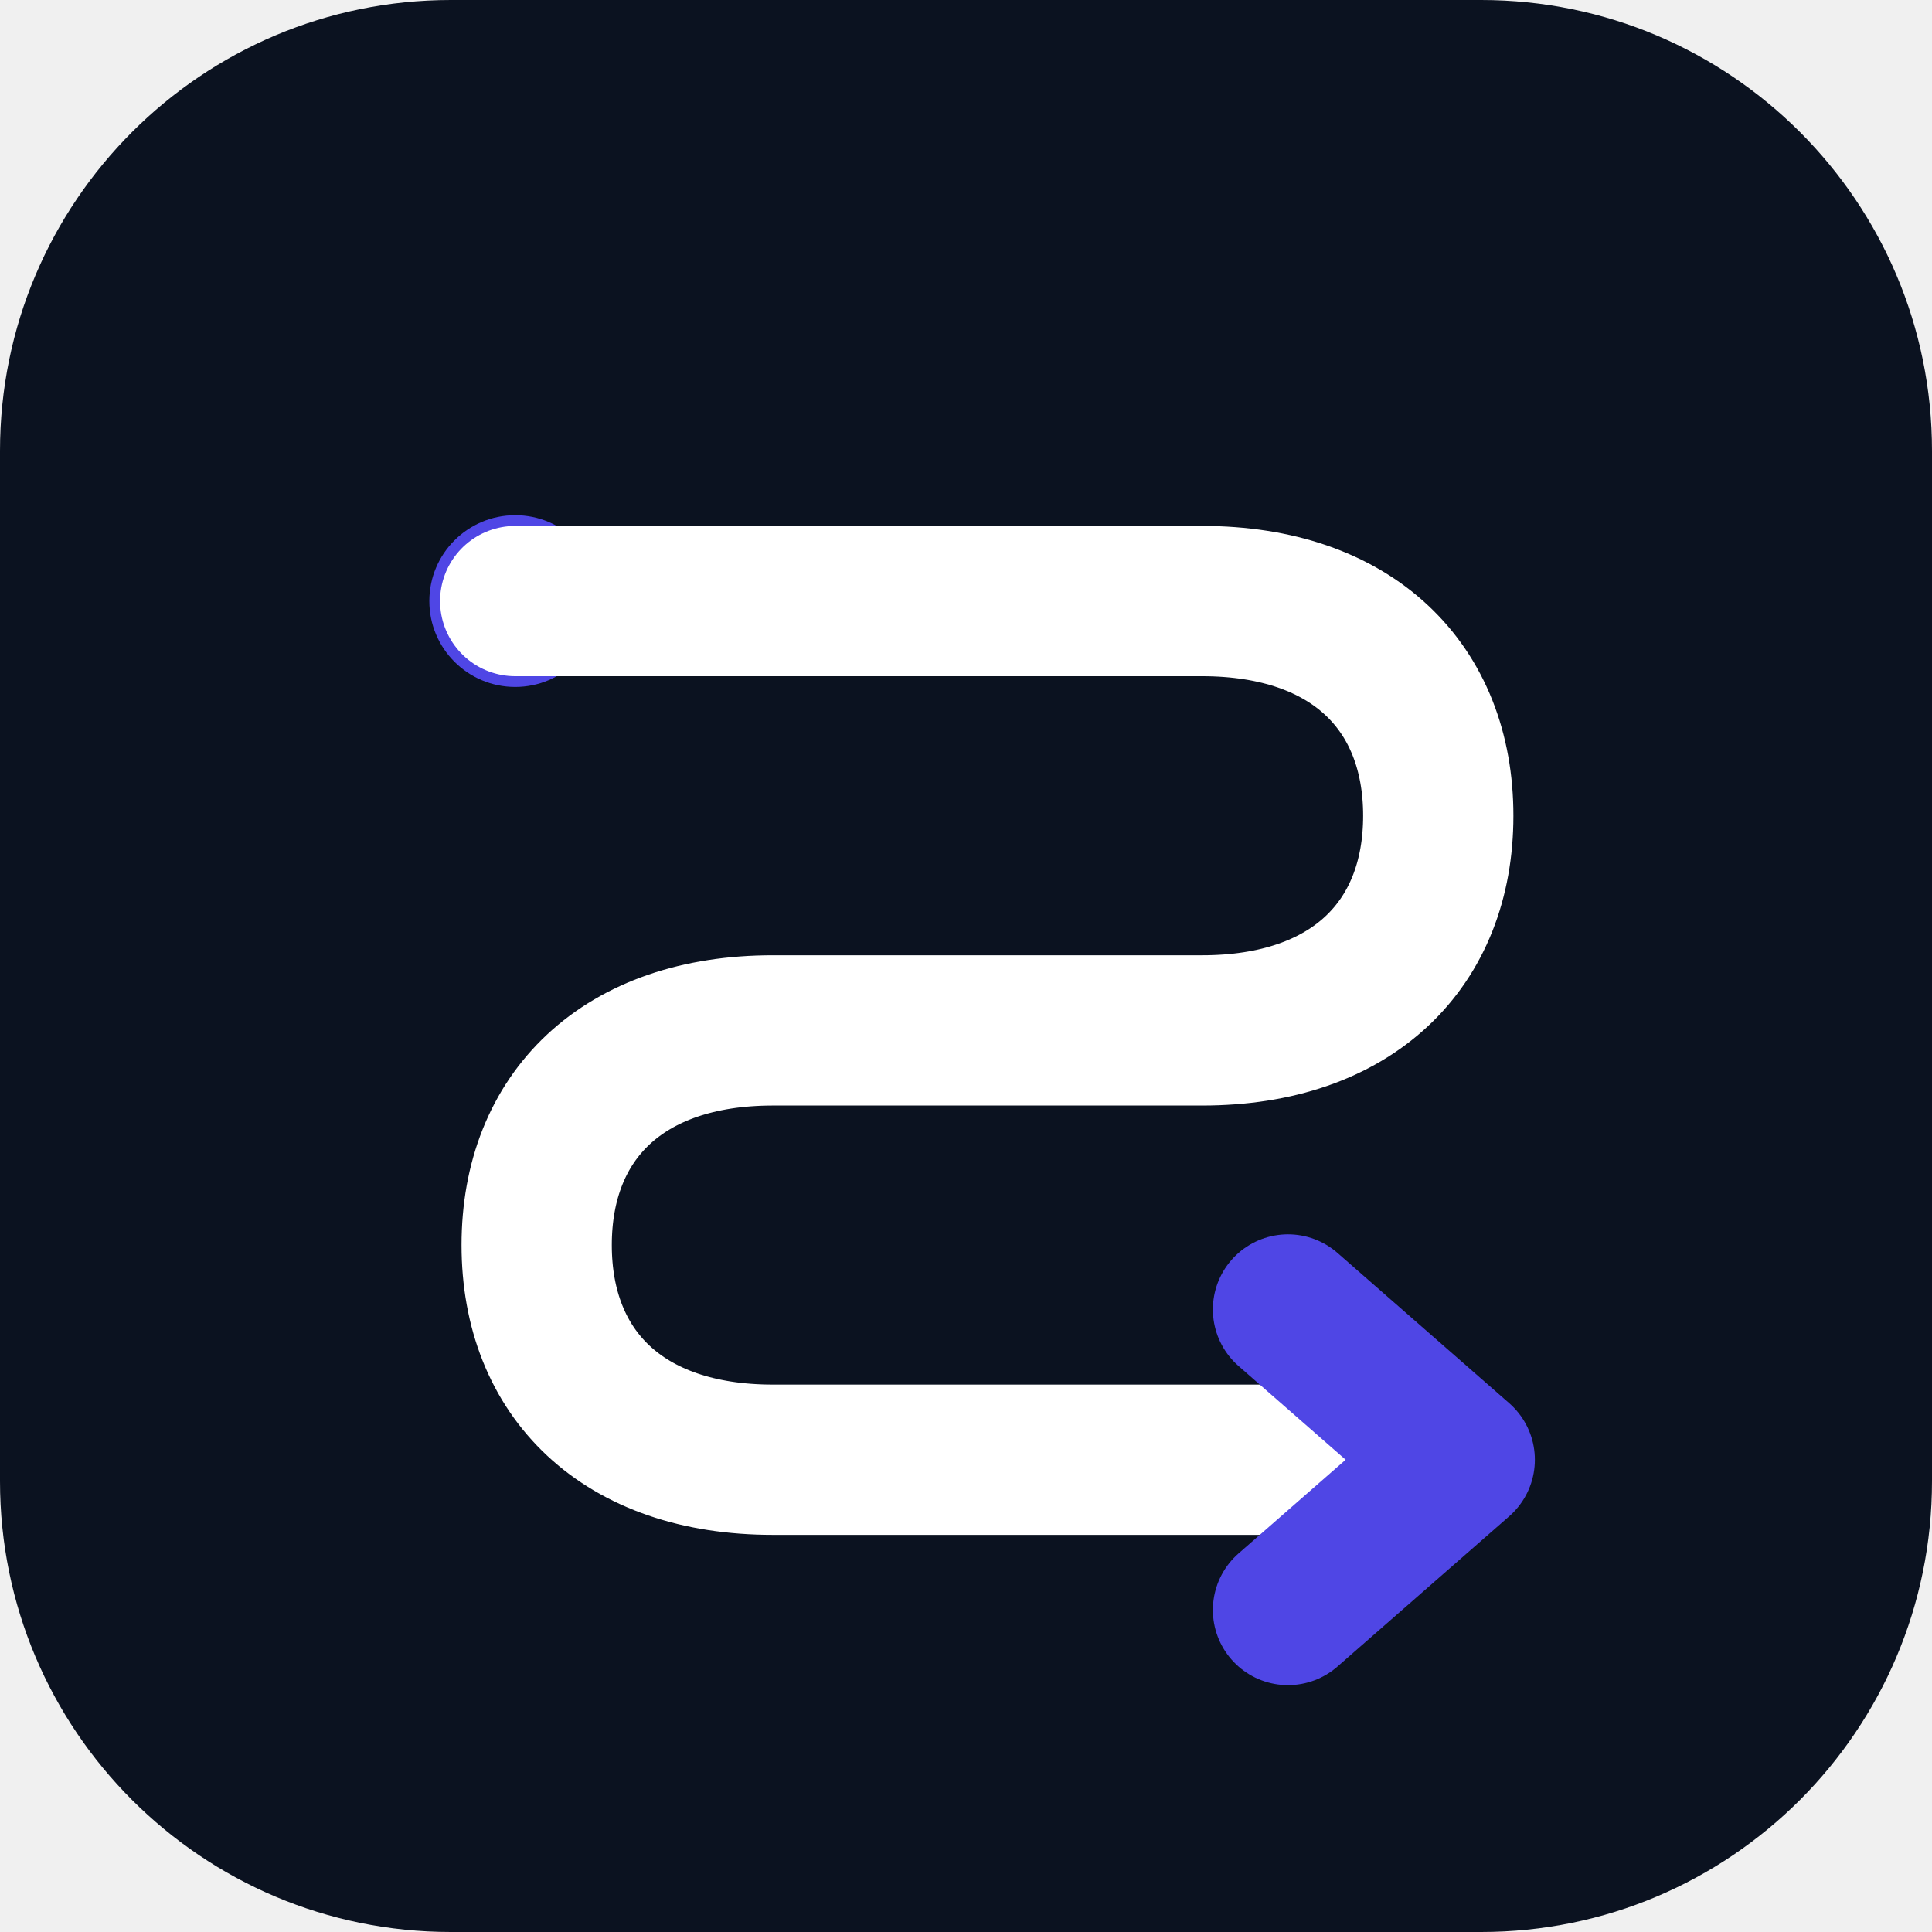
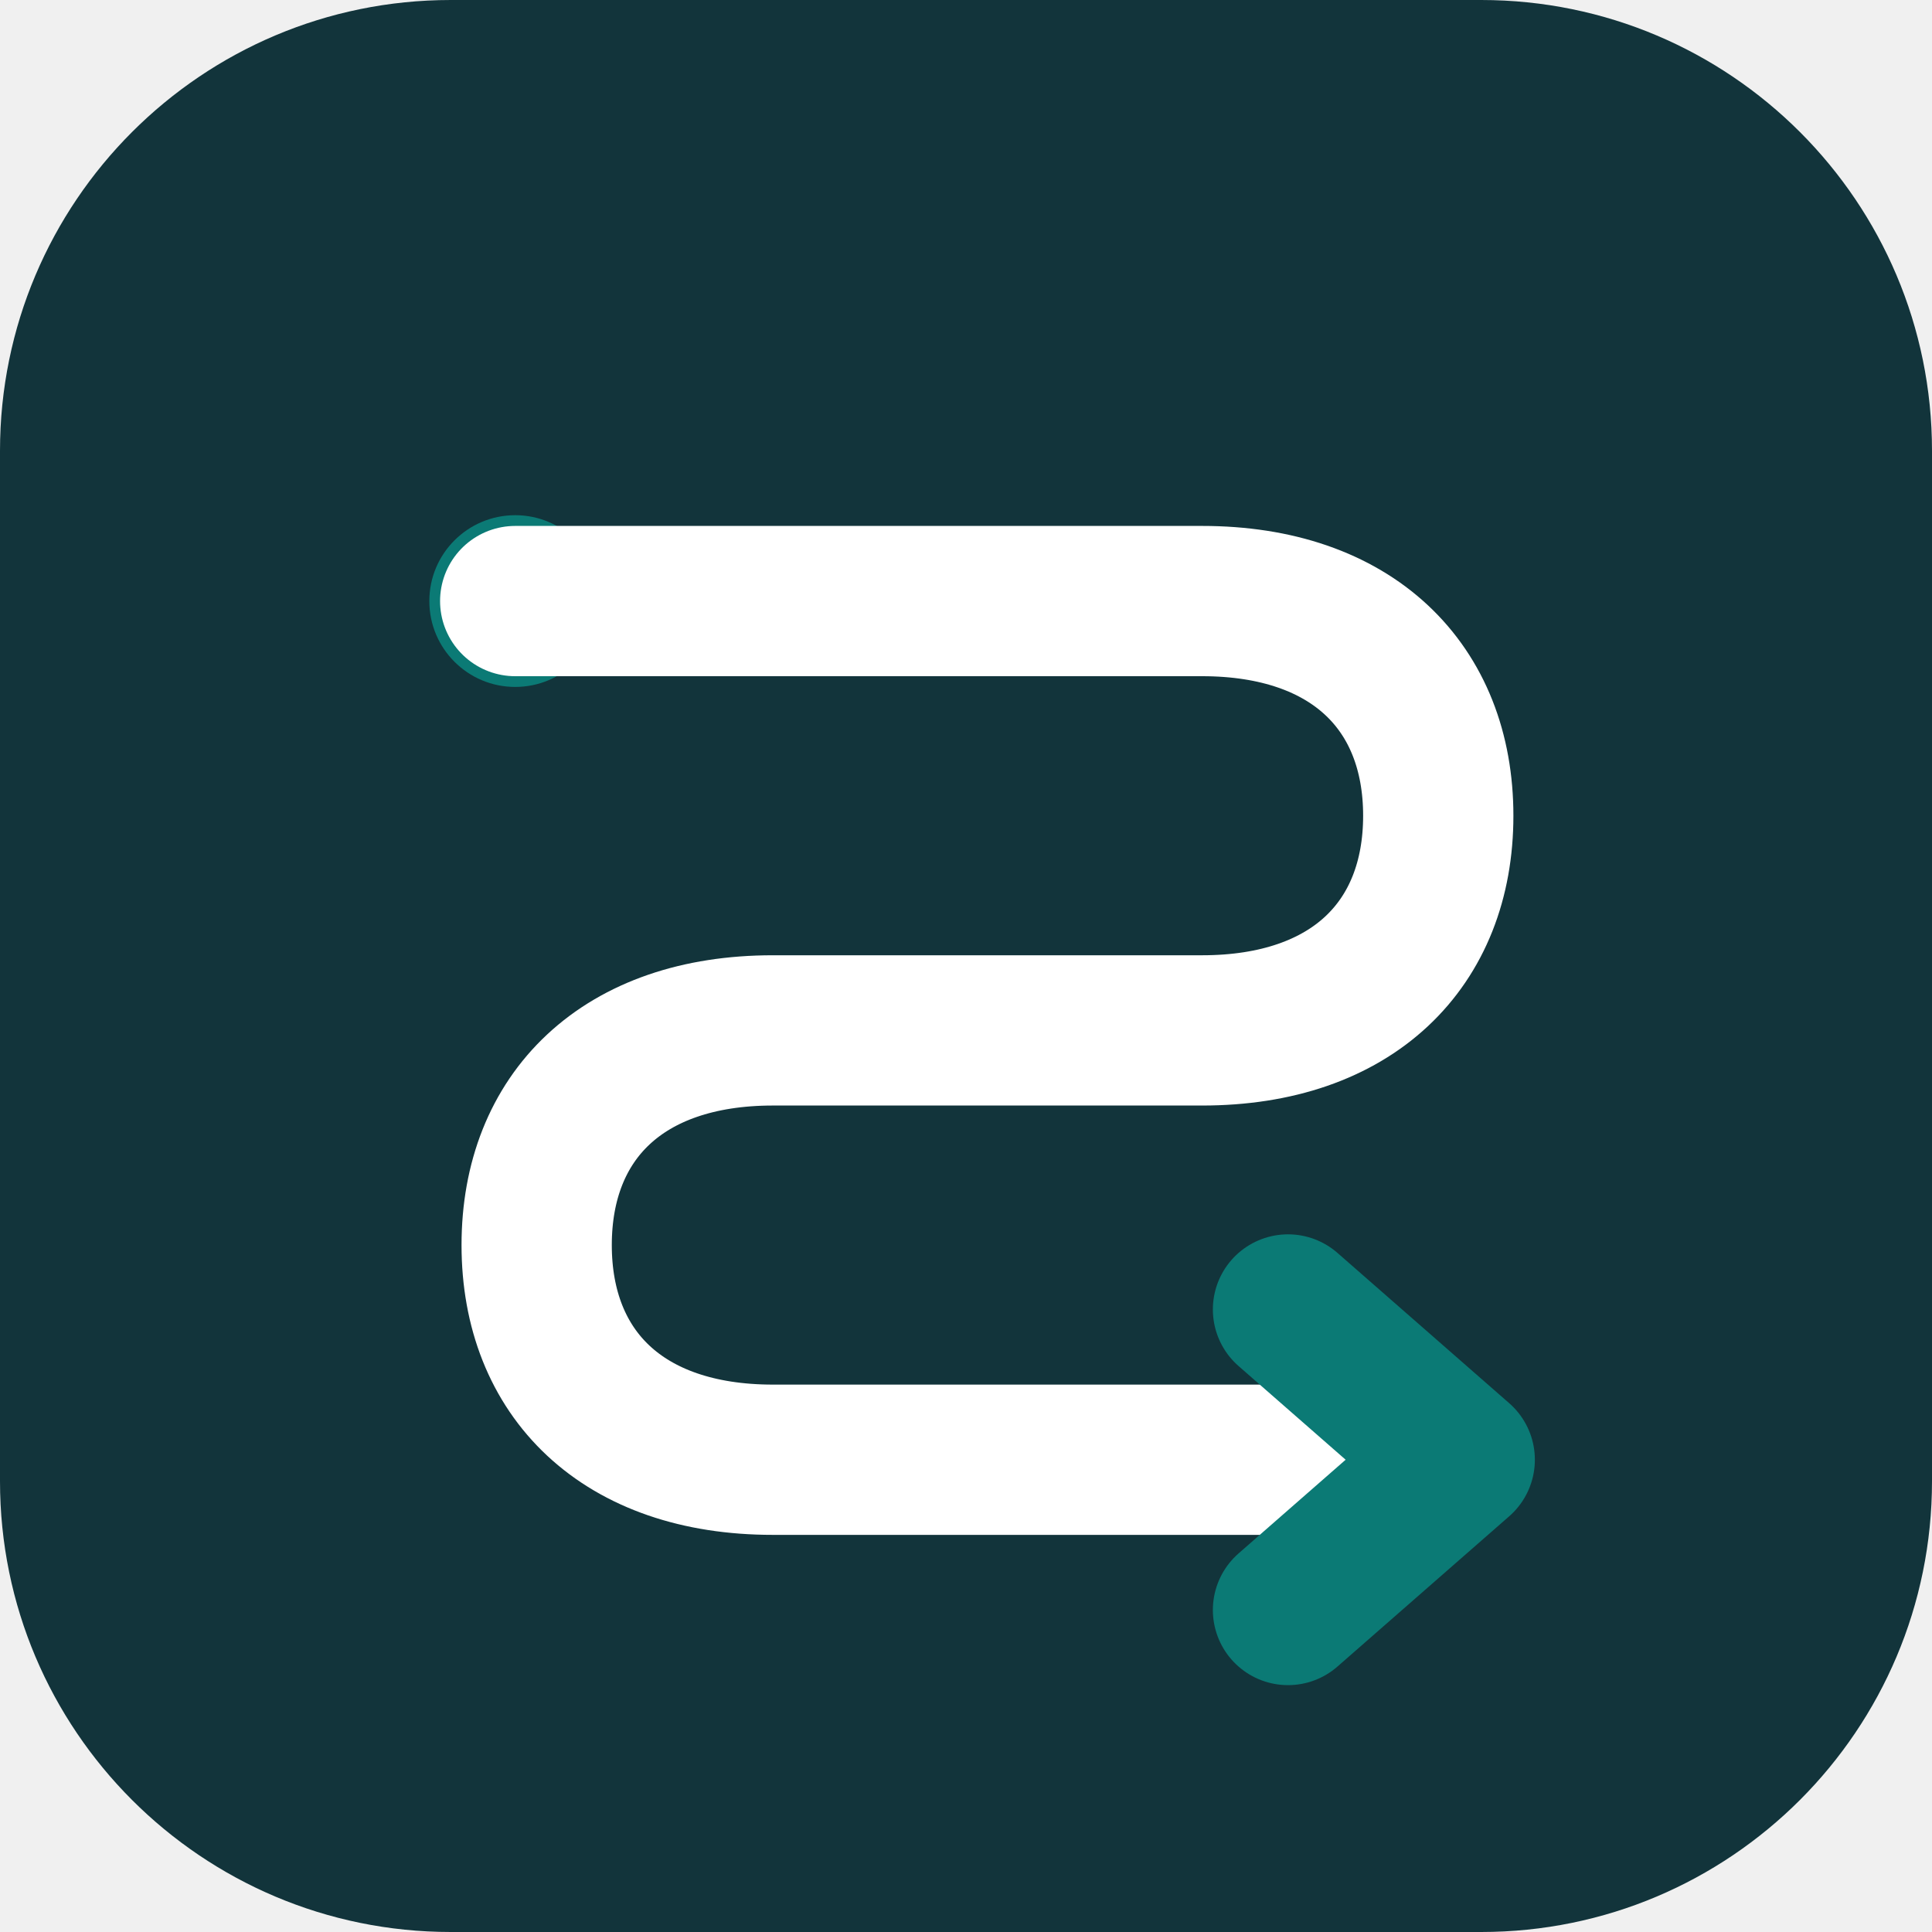
<svg xmlns="http://www.w3.org/2000/svg" width="180" height="180" viewBox="0 0 180 180" fill="none">
-   <rect width="180" height="180" rx="42" fill="#0B1220" />
-   <circle cx="48" cy="56" r="8" fill="#4F46E5" />
+   <rect width="180" height="180" rx="42" fill="#12343B" />
+   <circle cx="48" cy="56" r="8" fill="#0B7A75" />
  <path d="M48 56H112C126 56 134 64 134 76C134 88 126 96 112 96H72C58 96 50 104 50 116C50 128 58 136 72 136H122" stroke="white" stroke-width="14" stroke-linecap="round" stroke-linejoin="round" />
-   <path d="M120 122L136 136L120 150" stroke="#4F46E5" stroke-width="14" stroke-linecap="round" stroke-linejoin="round" />
+   <path d="M120 122L136 136L120 150" stroke="#0B7A75" stroke-width="14" stroke-linecap="round" stroke-linejoin="round" />
</svg>
